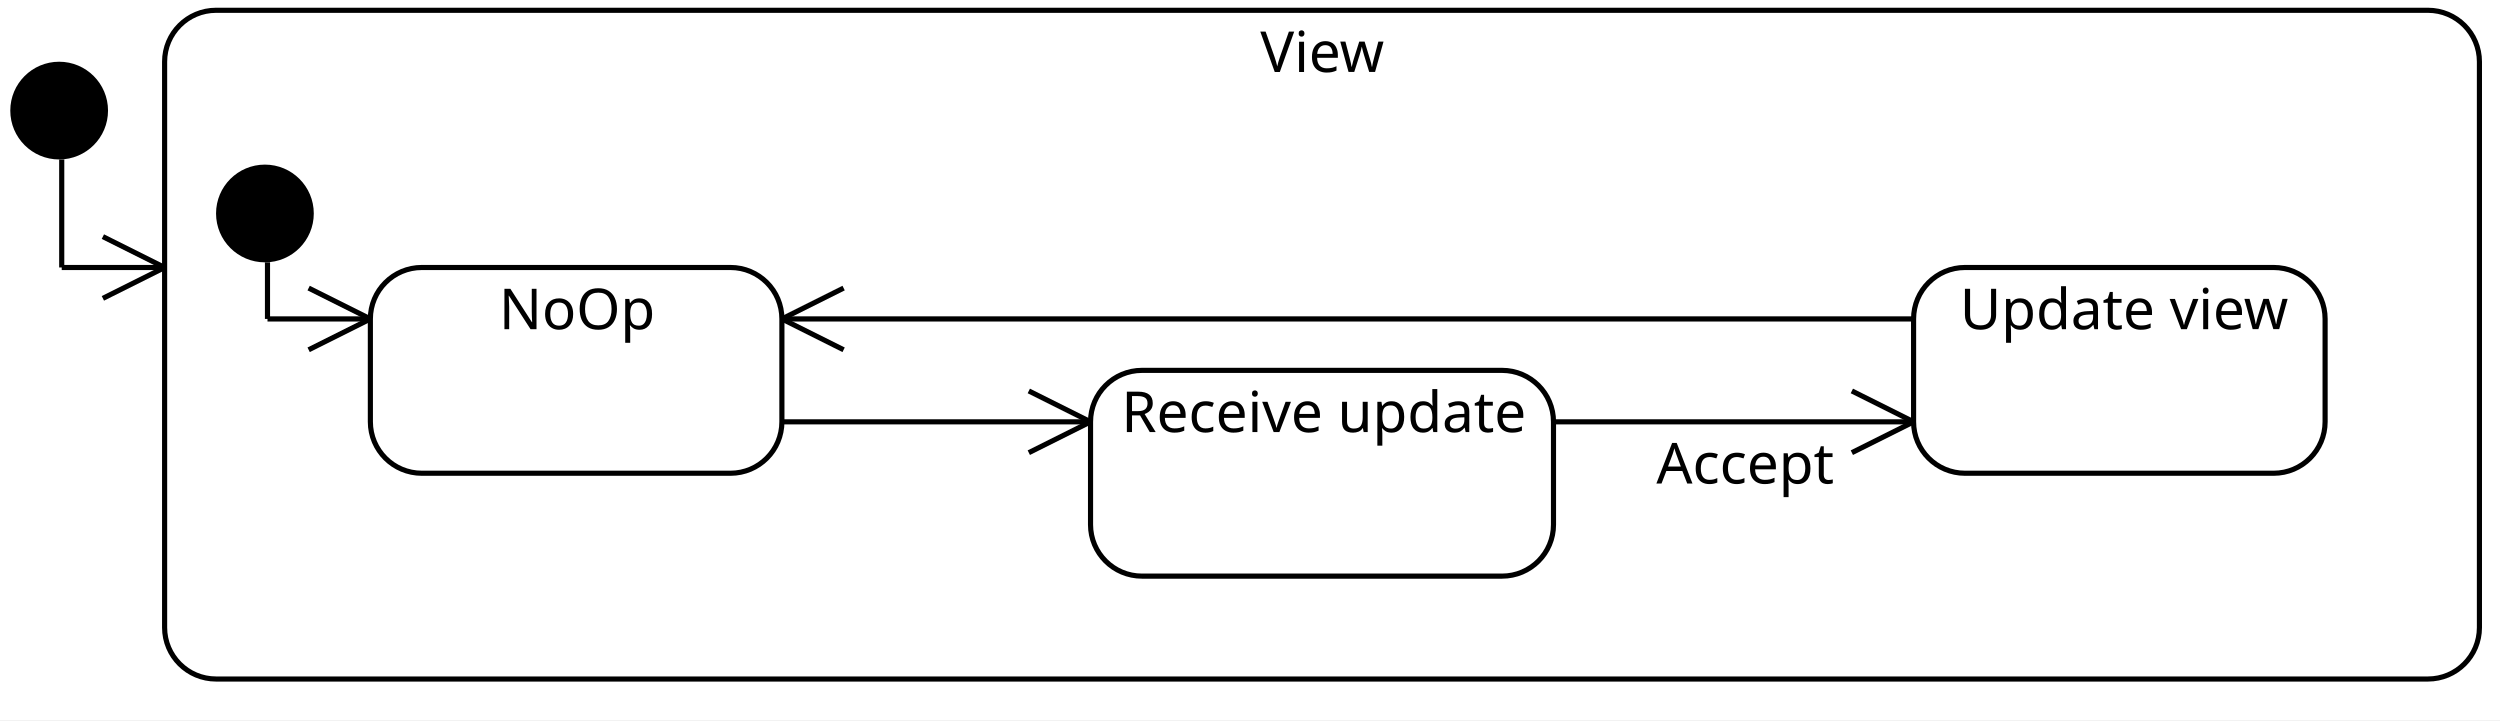
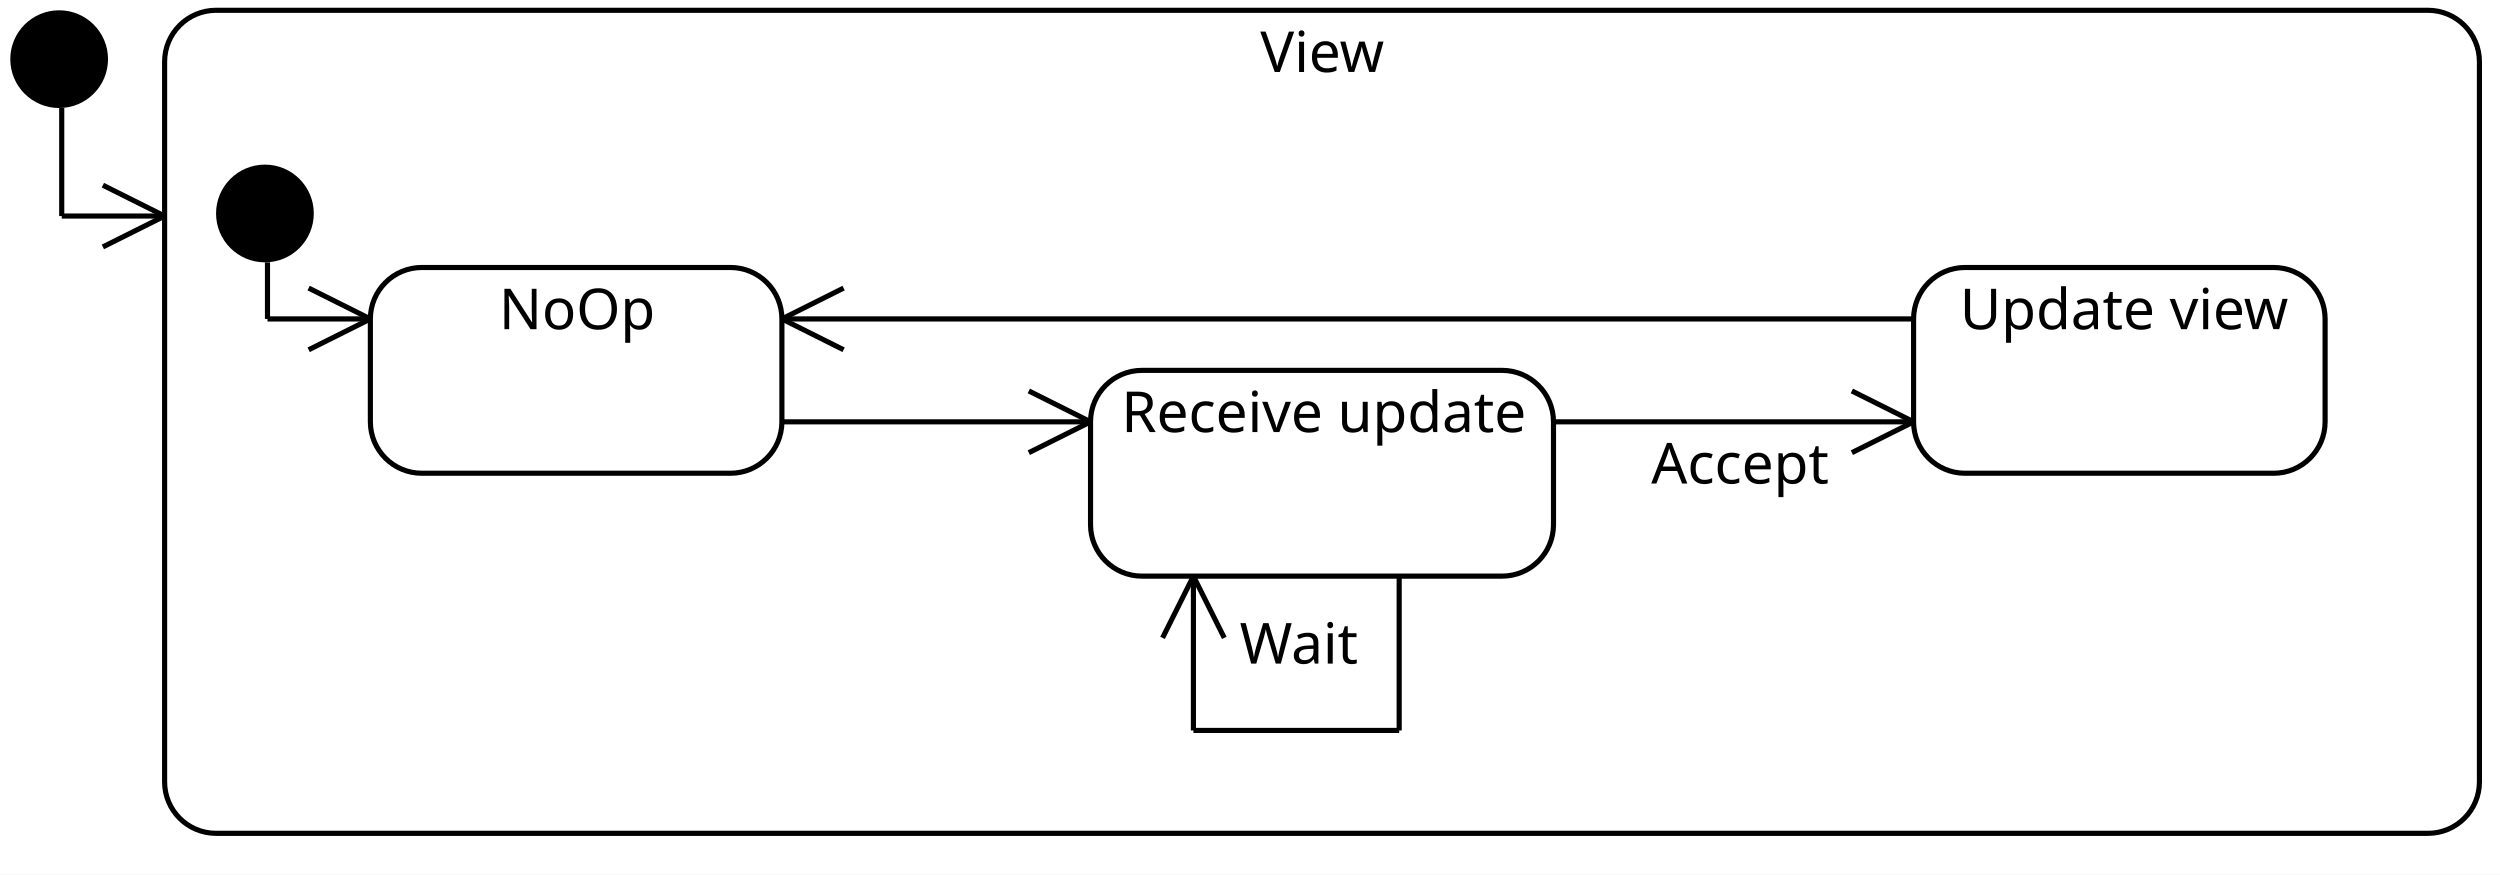
- <svg xmlns="http://www.w3.org/2000/svg" fill-opacity="0" color-rendering="auto" color-interpolation="auto" stroke="rgb(0,0,0)" text-rendering="auto" stroke-linecap="square" width="486" stroke-miterlimit="10" stroke-opacity="0" shape-rendering="auto" fill="rgb(0,0,0)" stroke-dasharray="none" font-weight="normal" stroke-width="1" height="140" font-family="'Dialog'" font-style="normal" stroke-linejoin="miter" font-size="12" stroke-dashoffset="0" image-rendering="auto">
+ <svg xmlns="http://www.w3.org/2000/svg" fill-opacity="0" color-rendering="auto" color-interpolation="auto" stroke="rgb(0,0,0)" text-rendering="auto" stroke-linecap="square" width="486" stroke-miterlimit="10" stroke-opacity="0" shape-rendering="auto" fill="rgb(0,0,0)" stroke-dasharray="none" font-weight="normal" stroke-width="1" height="170" font-family="'Dialog'" font-style="normal" stroke-linejoin="miter" font-size="12" stroke-dashoffset="0" image-rendering="auto">
  <defs id="genericDefs" />
  <g>
    <defs id="defs1">
      <clipPath clipPathUnits="userSpaceOnUse" id="clipPath1">
-         <path d="M-7 -7 L461 -7 L461 141 L-7 141 L-7 -7 Z" />
+         <path d="M-7 -7 L461 -7 L461 171 L-7 171 L-7 -7 Z" />
      </clipPath>
      <clipPath clipPathUnits="userSpaceOnUse" id="clipPath2">
-         <path d="M-7 -7 L461 -7 L461 126 L-7 126 L-7 -7 Z" />
+         <path d="M-7 -7 L461 -7 L461 156 L-7 156 L-7 -7 Z" />
      </clipPath>
      <clipPath clipPathUnits="userSpaceOnUse" id="clipPath3">
        <path d="M-7 -7 L31 -7 L31 31 L-7 31 L-7 -7 Z" />
      </clipPath>
      <clipPath clipPathUnits="userSpaceOnUse" id="clipPath4">
        <path d="M-7 -7 L91 -7 L91 51 L-7 51 L-7 -7 Z" />
      </clipPath>
      <clipPath clipPathUnits="userSpaceOnUse" id="clipPath5">
        <path d="M-7 -7 L101 -7 L101 51 L-7 51 L-7 -7 Z" />
      </clipPath>
      <clipPath clipPathUnits="userSpaceOnUse" id="clipPath6">
        <path d="M-90 -15 L180 -15 L180 30 L-90 30 L-90 -15 Z" />
      </clipPath>
      <clipPath clipPathUnits="userSpaceOnUse" id="clipPath7">
        <path d="M-80 -15 L160 -15 L160 30 L-80 30 L-80 -15 Z" />
      </clipPath>
      <clipPath clipPathUnits="userSpaceOnUse" id="clipPath8">
        <path d="M-450 -15 L900 -15 L900 30 L-450 30 L-450 -15 Z" />
      </clipPath>
      <clipPath clipPathUnits="userSpaceOnUse" id="clipPath9">
        <path d="M0 0 L100 0 L100 102 L0 102 L0 0 Z" />
      </clipPath>
      <clipPath clipPathUnits="userSpaceOnUse" id="clipPath10">
        <path d="M0 0 L100 0 L100 92 L0 92 L0 0 Z" />
      </clipPath>
      <clipPath clipPathUnits="userSpaceOnUse" id="clipPath11">
        <path d="M0 0 L140 0 L140 81 L0 81 L0 0 Z" />
      </clipPath>
      <clipPath clipPathUnits="userSpaceOnUse" id="clipPath12">
        <path d="M0 0 L300 0 L300 81 L0 81 L0 0 Z" />
      </clipPath>
      <clipPath clipPathUnits="userSpaceOnUse" id="clipPath13">
        <path d="M0 0 L150 0 L150 81 L0 81 L0 0 Z" />
      </clipPath>
      <clipPath clipPathUnits="userSpaceOnUse" id="clipPath14">
-         <path d="M-54 -15 L108 -15 L108 30 L-54 30 L-54 -15 Z" />
+         <path d="M0 0 L121 0 L121 111 L0 111 L0 0 Z" />
+       </clipPath>
+       <clipPath clipPathUnits="userSpaceOnUse" id="clipPath15">
+         <path d="M-43 -15 L86 -15 L86 30 L-43 30 L-43 -15 Z" />
+       </clipPath>
+       <clipPath clipPathUnits="userSpaceOnUse" id="clipPath16">
+         <path d="M-53 -15 L106 -15 L106 30 L-53 30 L-53 -15 Z" />
      </clipPath>
    </defs>
    <g fill="white" text-rendering="geometricPrecision" fill-opacity="1" stroke-opacity="1" stroke="white">
-       <rect x="0" width="486" height="140" y="0" stroke="none" />
+       <rect x="0" width="486" height="170" y="0" stroke="none" />
    </g>
    <g font-size="11" transform="translate(32,2)" fill-opacity="1" fill="white" text-rendering="geometricPrecision" font-family="sans-serif" stroke="white" stroke-opacity="1">
-       <rect x="0" y="0" clip-path="url(#clipPath1)" width="450" rx="10" ry="10" height="130" stroke="none" />
+       <rect x="0" y="0" clip-path="url(#clipPath1)" width="450" rx="10" ry="10" height="160" stroke="none" />
    </g>
    <g font-size="11" stroke-linecap="butt" transform="translate(32,2)" fill-opacity="1" fill="black" text-rendering="geometricPrecision" font-family="sans-serif" stroke-linejoin="round" stroke="black" stroke-opacity="1" stroke-miterlimit="0">
-       <rect x="0" y="0" clip-path="url(#clipPath1)" fill="none" width="450" rx="10" ry="10" height="130" />
+       <rect x="0" y="0" clip-path="url(#clipPath1)" fill="none" width="450" rx="10" ry="10" height="160" />
    </g>
-     <g font-size="11" transform="translate(2,12)" fill-opacity="1" fill="black" text-rendering="geometricPrecision" font-family="sans-serif" stroke="black" stroke-opacity="1">
+     <g font-size="11" transform="translate(2,2)" fill-opacity="1" fill="black" text-rendering="geometricPrecision" font-family="sans-serif" stroke="black" stroke-opacity="1">
      <circle r="9.5" clip-path="url(#clipPath3)" cx="9.5" cy="9.5" stroke="none" />
    </g>
    <g font-size="11" transform="translate(72,52)" fill-opacity="1" fill="white" text-rendering="geometricPrecision" font-family="sans-serif" stroke="white" stroke-opacity="1">
      <rect x="0" y="0" clip-path="url(#clipPath4)" width="80" rx="10" ry="10" height="40" stroke="none" />
    </g>
    <g font-size="11" stroke-linecap="butt" transform="translate(72,52)" fill-opacity="1" fill="black" text-rendering="geometricPrecision" font-family="sans-serif" stroke-linejoin="round" stroke="black" stroke-opacity="1" stroke-miterlimit="0">
      <rect x="0" y="0" clip-path="url(#clipPath4)" fill="none" width="80" rx="10" ry="10" height="40" />
    </g>
    <g font-size="11" transform="translate(42,32)" fill-opacity="1" fill="black" text-rendering="geometricPrecision" font-family="sans-serif" stroke="black" stroke-opacity="1">
      <circle r="9.5" clip-path="url(#clipPath3)" cx="9.5" cy="9.5" stroke="none" />
    </g>
    <g font-size="11" transform="translate(372,52)" fill-opacity="1" fill="white" text-rendering="geometricPrecision" font-family="sans-serif" stroke="white" stroke-opacity="1">
      <rect x="0" y="0" clip-path="url(#clipPath4)" width="80" rx="10" ry="10" height="40" stroke="none" />
    </g>
    <g font-size="11" stroke-linecap="butt" transform="translate(372,52)" fill-opacity="1" fill="black" text-rendering="geometricPrecision" font-family="sans-serif" stroke-linejoin="round" stroke="black" stroke-opacity="1" stroke-miterlimit="0">
      <rect x="0" y="0" clip-path="url(#clipPath4)" fill="none" width="80" rx="10" ry="10" height="40" />
    </g>
    <g font-size="11" transform="translate(212,72)" fill-opacity="1" fill="white" text-rendering="geometricPrecision" font-family="sans-serif" stroke="white" stroke-opacity="1">
      <rect x="0" y="0" clip-path="url(#clipPath5)" width="90" rx="10" ry="10" height="40" stroke="none" />
    </g>
    <g font-size="11" stroke-linecap="butt" transform="translate(212,72)" fill-opacity="1" fill="black" text-rendering="geometricPrecision" font-family="sans-serif" stroke-linejoin="round" stroke="black" stroke-opacity="1" stroke-miterlimit="0">
      <rect x="0" y="0" clip-path="url(#clipPath5)" fill="none" width="90" rx="10" ry="10" height="40" />
    </g>
    <g font-size="11" transform="translate(212,72)" fill-opacity="1" fill="black" text-rendering="geometricPrecision" font-family="sans-serif" stroke="black" stroke-opacity="1">
      <text x="6" xml:space="preserve" y="12" clip-path="url(#clipPath6)" stroke="none">Receive update</text>
    </g>
    <g font-size="11" transform="translate(372,52)" fill-opacity="1" fill="black" text-rendering="geometricPrecision" font-family="sans-serif" stroke="black" stroke-opacity="1">
      <text x="9" xml:space="preserve" y="12" clip-path="url(#clipPath7)" stroke="none">Update view</text>
    </g>
    <g font-size="11" transform="translate(72,52)" fill-opacity="1" fill="black" text-rendering="geometricPrecision" font-family="sans-serif" stroke="black" stroke-opacity="1">
      <text x="25" xml:space="preserve" y="12" clip-path="url(#clipPath7)" stroke="none">NoOp</text>
    </g>
    <g font-size="11" transform="translate(32,2)" fill-opacity="1" fill="black" text-rendering="geometricPrecision" font-family="sans-serif" stroke="black" stroke-opacity="1">
      <text x="213" xml:space="preserve" y="12" clip-path="url(#clipPath8)" stroke="none">View</text>
    </g>
-     <g font-size="11" stroke-linecap="butt" transform="translate(-26,-7)" fill-opacity="1" fill="black" text-rendering="geometricPrecision" font-family="sans-serif" stroke-linejoin="round" stroke="black" stroke-opacity="1">
+     <g font-size="11" stroke-linecap="butt" transform="translate(-26,-17)" fill-opacity="1" fill="black" text-rendering="geometricPrecision" font-family="sans-serif" stroke-linejoin="round" stroke="black" stroke-opacity="1">
      <line y2="59" fill="none" x1="38" clip-path="url(#clipPath9)" x2="38" y1="38" />
      <line y2="59" fill="none" x1="38" clip-path="url(#clipPath9)" x2="58" y1="59" />
      <line y2="53" fill="none" x1="58" clip-path="url(#clipPath9)" x2="46" y1="59" />
      <line y2="65" fill="none" x1="58" clip-path="url(#clipPath9)" x2="46" y1="59" />
    </g>
    <g font-size="11" stroke-linecap="butt" transform="translate(14,13)" fill-opacity="1" fill="black" text-rendering="geometricPrecision" font-family="sans-serif" stroke-linejoin="round" stroke="black" stroke-opacity="1">
      <line y2="49" fill="none" x1="38" clip-path="url(#clipPath10)" x2="38" y1="38" />
      <line y2="49" fill="none" x1="38" clip-path="url(#clipPath10)" x2="58" y1="49" />
      <line y2="43" fill="none" x1="58" clip-path="url(#clipPath10)" x2="46" y1="49" />
      <line y2="55" fill="none" x1="58" clip-path="url(#clipPath10)" x2="46" y1="49" />
    </g>
    <g font-size="11" stroke-linecap="butt" transform="translate(114,44)" fill-opacity="1" fill="black" text-rendering="geometricPrecision" font-family="sans-serif" stroke-linejoin="round" stroke="black" stroke-opacity="1">
      <line y2="38" fill="none" x1="38" clip-path="url(#clipPath11)" x2="98" y1="38" />
      <line y2="32" fill="none" x1="98" clip-path="url(#clipPath11)" x2="86" y1="38" />
      <line y2="44" fill="none" x1="98" clip-path="url(#clipPath11)" x2="86" y1="38" />
    </g>
    <g font-size="11" stroke-linecap="butt" transform="translate(114,24)" fill-opacity="1" fill="black" text-rendering="geometricPrecision" font-family="sans-serif" stroke-linejoin="round" stroke="black" stroke-opacity="1">
      <line y2="38" fill="none" x1="258" clip-path="url(#clipPath12)" x2="38" y1="38" />
      <line y2="44" fill="none" x1="38" clip-path="url(#clipPath12)" x2="50" y1="38" />
      <line y2="32" fill="none" x1="38" clip-path="url(#clipPath12)" x2="50" y1="38" />
    </g>
    <g font-size="11" stroke-linecap="butt" transform="translate(264,44)" fill-opacity="1" fill="black" text-rendering="geometricPrecision" font-family="sans-serif" stroke-linejoin="round" stroke="black" stroke-opacity="1">
      <line y2="38" fill="none" x1="38" clip-path="url(#clipPath13)" x2="108" y1="38" />
      <line y2="32" fill="none" x1="108" clip-path="url(#clipPath13)" x2="96" y1="38" />
      <line y2="44" fill="none" x1="108" clip-path="url(#clipPath13)" x2="96" y1="38" />
    </g>
+     <g font-size="11" stroke-linecap="butt" transform="translate(194,74)" fill-opacity="1" fill="black" text-rendering="geometricPrecision" font-family="sans-serif" stroke-linejoin="round" stroke="black" stroke-opacity="1">
+       <line y2="68" fill="none" x1="78" clip-path="url(#clipPath14)" x2="78" y1="38" />
+       <line y2="68" fill="none" x1="78" clip-path="url(#clipPath14)" x2="38" y1="68" />
+       <line y2="38" fill="none" x1="38" clip-path="url(#clipPath14)" x2="38" y1="68" />
+       <line y2="50" fill="none" x1="38" clip-path="url(#clipPath14)" x2="32" y1="38" />
+       <line y2="50" fill="none" x1="38" clip-path="url(#clipPath14)" x2="44" y1="38" />
+     </g>
+     <g font-size="11" transform="translate(231,117)" fill-opacity="1" fill="black" text-rendering="geometricPrecision" font-family="sans-serif" stroke="black" stroke-opacity="1">
+       <text x="10" xml:space="preserve" y="12" clip-path="url(#clipPath15)" stroke="none">Wait</text>
+     </g>
    <g font-size="11" transform="translate(312,82)" fill-opacity="1" fill="black" text-rendering="geometricPrecision" font-family="sans-serif" stroke="black" stroke-opacity="1">
-       <text x="10" xml:space="preserve" y="12" clip-path="url(#clipPath14)" stroke="none">Accept</text>
+       <text x="9" xml:space="preserve" y="12" clip-path="url(#clipPath16)" stroke="none">Accept</text>
    </g>
    <g fill="rgb(120,120,120)" text-rendering="geometricPrecision" fill-opacity="1" font-size="10" stroke-opacity="1" stroke="rgb(120,120,120)" />
  </g>
</svg>
